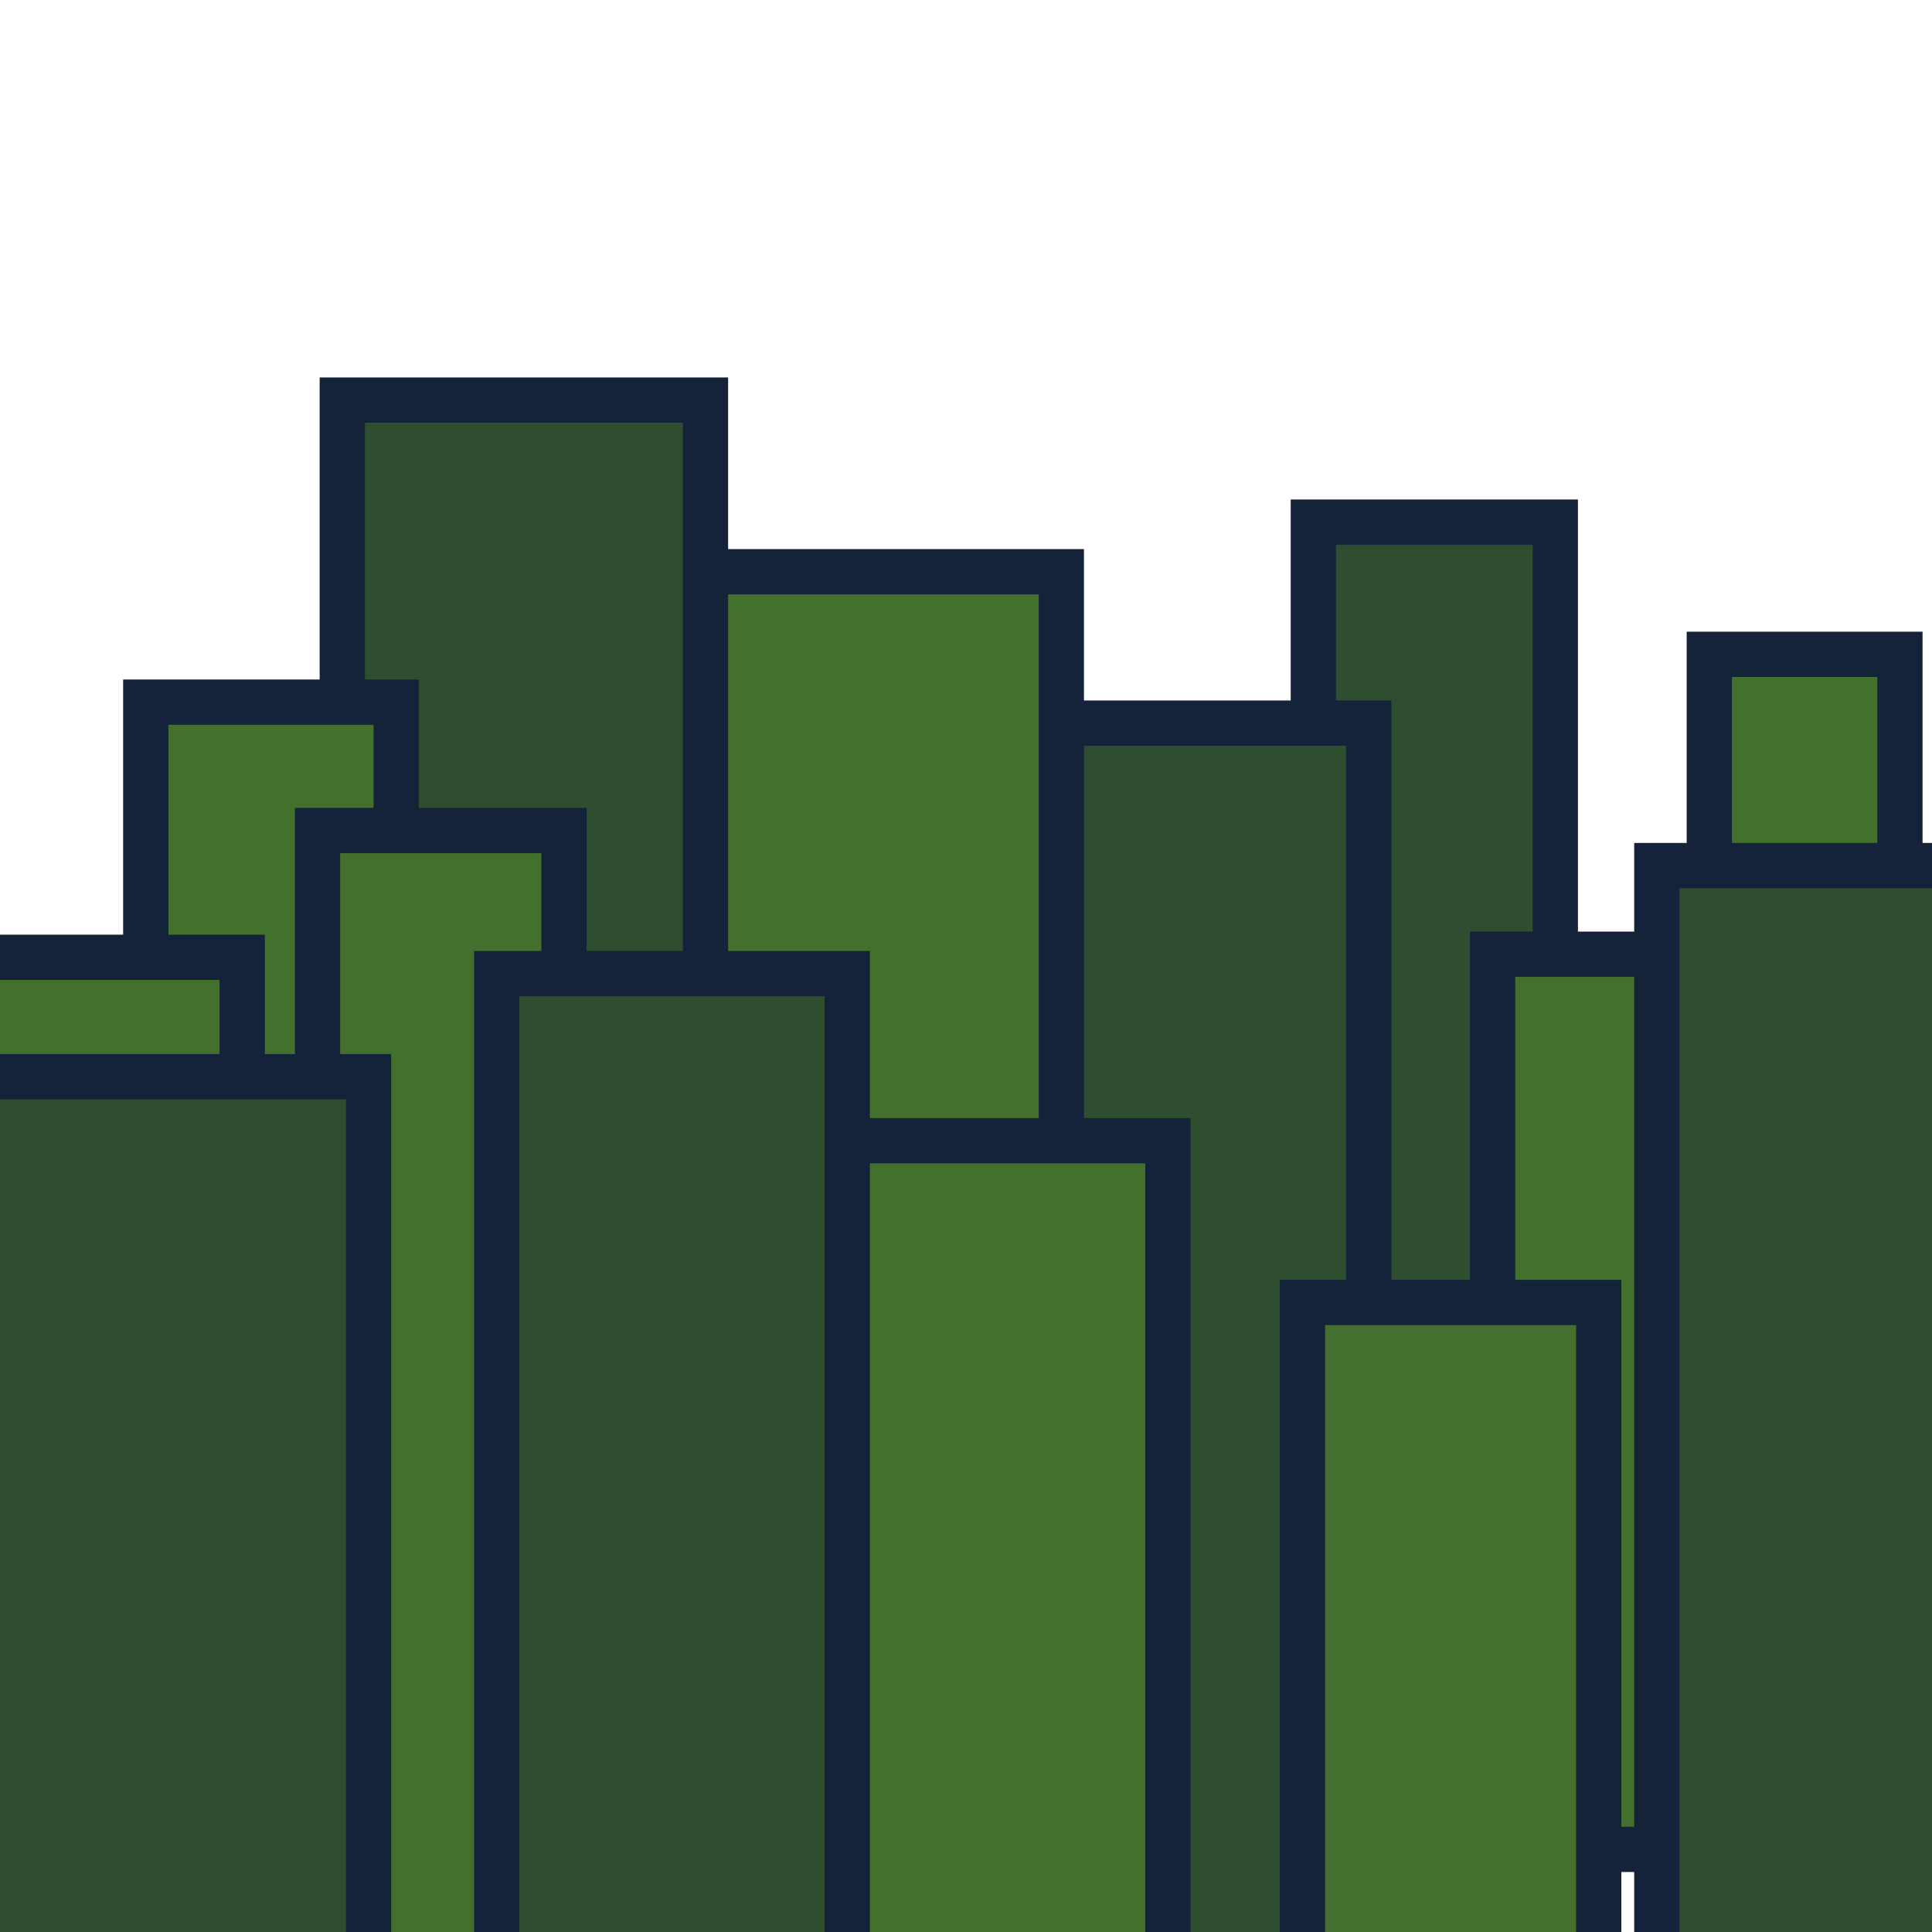
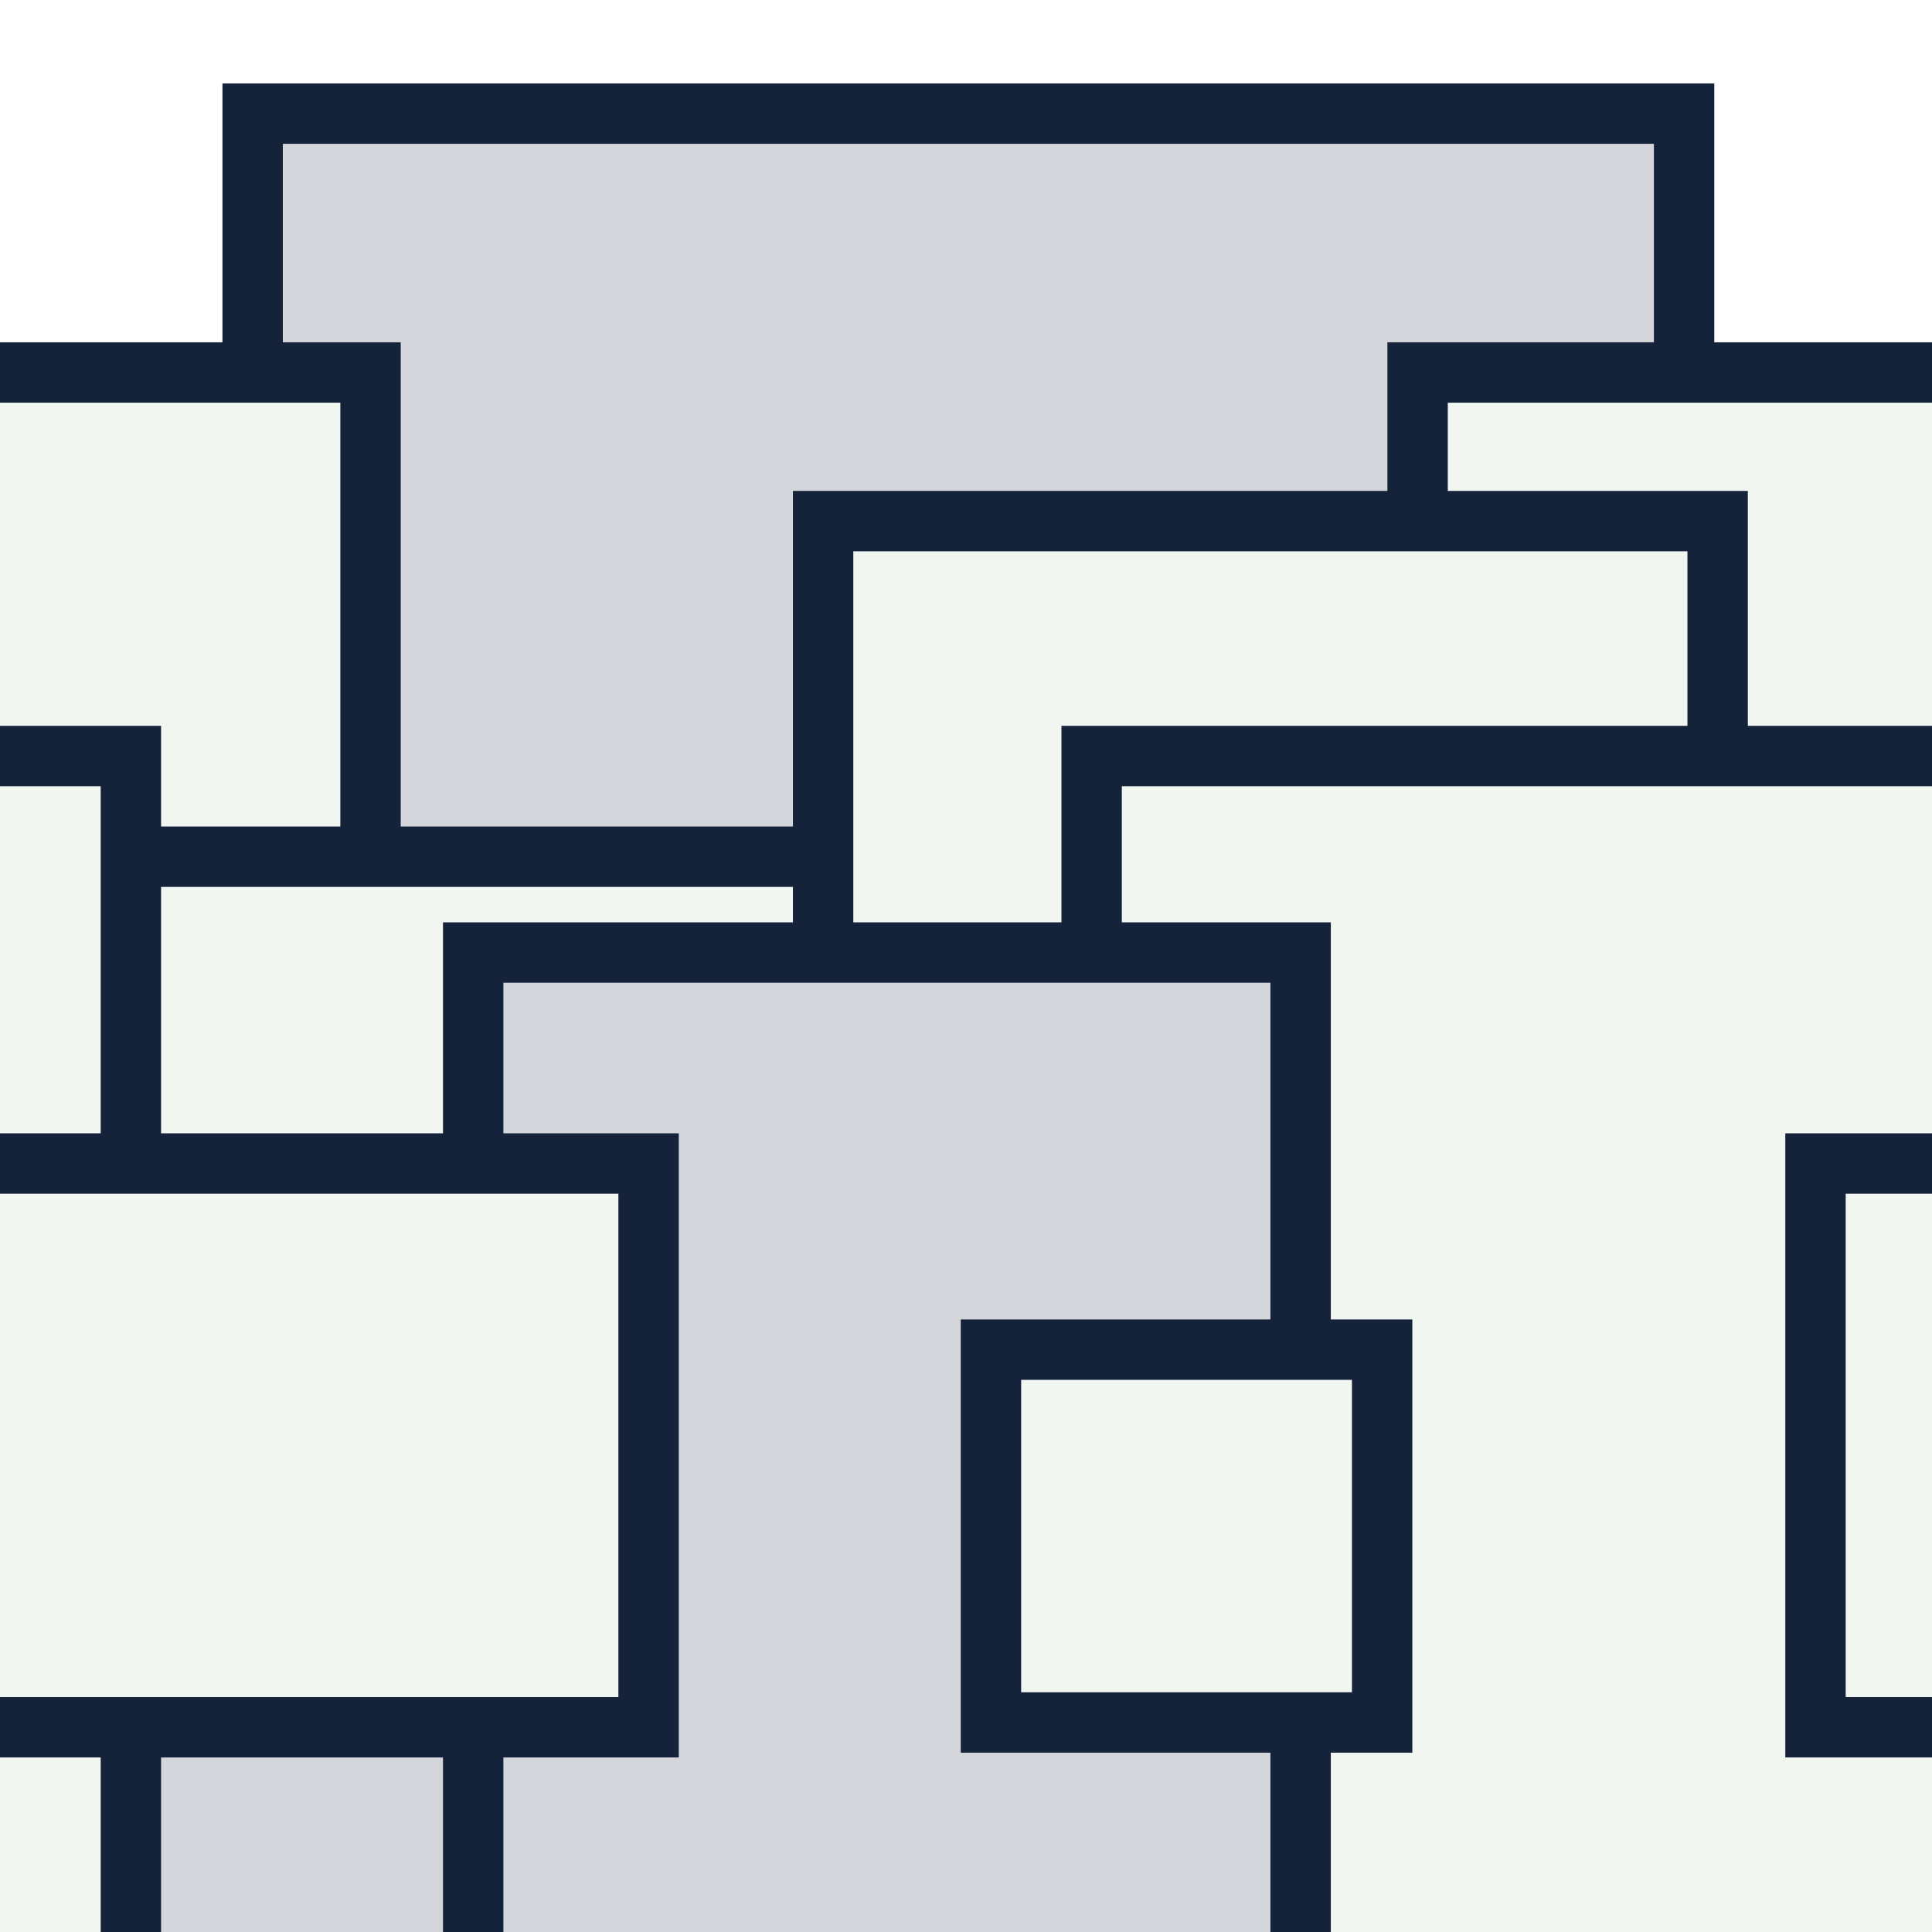
<svg xmlns="http://www.w3.org/2000/svg" width="128" height="128" viewBox="0 0 33.867 33.867" version="1.1" id="svg1">
  <defs id="defs1" />
-   <g id="layer1">
-     <rect style="fill:#2f4d2f;stroke:#14233a;stroke-width:1.587;stroke-linecap:square;stroke-linejoin:miter;stroke-dasharray:none;paint-order:stroke fill markers;opacity:1" id="rect13" width="3.702" height="13.139" x="14.634" y="16.176" />
-     <rect style="fill:#2f4d2f;stroke:#14233a;stroke-width:1.587;stroke-linecap:square;stroke-linejoin:miter;stroke-dasharray:none;paint-order:stroke fill markers;opacity:1" id="rect12" width="3.448" height="21.751" x="23.419" y="9.549" />
-     <rect style="fill:#2f4d2f;stroke:#14233a;stroke-width:1.587;stroke-linecap:square;stroke-linejoin:miter;stroke-dasharray:none;paint-order:stroke fill markers;opacity:1" id="rect8" width="5.521" height="21.417" x="18.076" y="13.073" />
-     <rect style="fill:#44702d;stroke:#14233a;stroke-width:1.587;stroke-linecap:square;stroke-linejoin:miter;stroke-dasharray:none;paint-order:stroke fill markers;opacity:1" id="rect7" width="5.572" height="16.972" x="12.636" y="10.419" />
-     <rect style="fill:#44702d;stroke:#14233a;stroke-width:1.587;stroke-linecap:square;stroke-linejoin:miter;stroke-dasharray:none;paint-order:stroke fill markers;opacity:1" id="rect1" width="6.65" height="14.313" x="13.426" y="20.393" />
-     <rect style="fill:#2f4d2f;stroke:#14233a;stroke-width:1.587;stroke-linecap:square;stroke-linejoin:miter;stroke-dasharray:none;paint-order:stroke fill markers;opacity:1" id="rect2" width="5.573" height="19.886" x="6.397" y="7.41" />
-     <rect style="fill:#44702d;stroke:#14233a;stroke-width:1.587;stroke-linecap:square;stroke-linejoin:miter;stroke-dasharray:none;paint-order:stroke fill markers;opacity:1" id="rect3" width="3.596" height="17.339" x="2.952" y="12.705" />
-     <rect style="fill:#44702d;stroke:#14233a;stroke-width:1.587;stroke-linecap:square;stroke-linejoin:miter;stroke-dasharray:none;paint-order:stroke fill markers;opacity:1" id="rect15" width="5.101" height="19.351" x="-1.252" y="17.178" />
-     <rect style="fill:#44702d;stroke:#14233a;stroke-width:1.587;stroke-linecap:square;stroke-linejoin:miter;stroke-dasharray:none;paint-order:stroke fill markers;opacity:1" id="rect4" width="3.527" height="19.614" x="5.963" y="14.956" />
-     <rect style="fill:#2f4d2f;stroke:#14233a;stroke-width:1.587;stroke-linecap:square;stroke-linejoin:miter;stroke-dasharray:none;paint-order:stroke fill markers;opacity:1" id="rect5" width="5.351" height="19.917" x="9.104" y="17.464" />
-     <rect style="fill:#2f4d2f;stroke:#14233a;stroke-width:1.587;stroke-linecap:square;stroke-linejoin:miter;stroke-dasharray:none;paint-order:stroke fill markers;opacity:1" id="rect6" width="6.807" height="19.727" x="-0.743" y="19.27" />
-     <rect style="fill:#44702d;stroke:#14233a;stroke-width:1.587;stroke-linecap:square;stroke-linejoin:miter;stroke-dasharray:none;paint-order:stroke fill markers;opacity:1" id="rect10" width="2.548" height="14.898" x="26.561" y="17.124" />
-     <rect style="fill:#44702d;stroke:#14233a;stroke-width:1.587;stroke-linecap:square;stroke-linejoin:miter;stroke-dasharray:none;paint-order:stroke fill markers;opacity:1" id="rect11" width="2.548" height="14.898" x="30.36" y="11.867" />
-     <rect style="fill:#2f4d2f;stroke:#14233a;stroke-width:1.587;stroke-linecap:square;stroke-linejoin:miter;stroke-dasharray:none;paint-order:stroke fill markers;opacity:1" id="rect14" width="5.91" height="21.363" x="29.44" y="15.57" />
-     <rect style="fill:#44702d;stroke:#14233a;stroke-width:1.587;stroke-linecap:square;stroke-linejoin:miter;stroke-dasharray:none;paint-order:stroke fill markers;opacity:1" id="rect9" width="4.4" height="14.597" x="23.228" y="23.228" />
+   <g id="layer1" style="display:none">
+     <rect style="opacity:1;fill:#2f4d2f;stroke:#14233a;stroke-width:1.587;stroke-linecap:square;stroke-linejoin:miter;stroke-dasharray:none;paint-order:stroke fill markers" id="rect13" width="3.702" height="13.139" x="14.634" y="16.176" />
+     <rect style="opacity:1;fill:#2f4d2f;stroke:#14233a;stroke-width:1.587;stroke-linecap:square;stroke-linejoin:miter;stroke-dasharray:none;paint-order:stroke fill markers" id="rect12" width="3.448" height="21.751" x="23.419" y="9.549" />
+     <rect style="opacity:1;fill:#2f4d2f;stroke:#14233a;stroke-width:1.587;stroke-linecap:square;stroke-linejoin:miter;stroke-dasharray:none;paint-order:stroke fill markers" id="rect8" width="5.521" height="21.417" x="18.076" y="13.073" />
+     <rect style="opacity:1;fill:#44702d;stroke:#14233a;stroke-width:1.587;stroke-linecap:square;stroke-linejoin:miter;stroke-dasharray:none;paint-order:stroke fill markers" id="rect7" width="5.572" height="16.972" x="12.636" y="10.419" />
+     <rect style="opacity:1;fill:#44702d;stroke:#14233a;stroke-width:1.587;stroke-linecap:square;stroke-linejoin:miter;stroke-dasharray:none;paint-order:stroke fill markers" id="rect1" width="6.65" height="14.313" x="13.426" y="20.393" />
+     <rect style="opacity:1;fill:#2f4d2f;stroke:#14233a;stroke-width:1.587;stroke-linecap:square;stroke-linejoin:miter;stroke-dasharray:none;paint-order:stroke fill markers" id="rect17" width="5.91" height="21.363" x="-4.931" y="15.57" />
+     <rect style="opacity:1;fill:#2f4d2f;stroke:#14233a;stroke-width:1.587;stroke-linecap:square;stroke-linejoin:miter;stroke-dasharray:none;paint-order:stroke fill markers" id="rect2" width="5.573" height="19.886" x="6.397" y="7.41" />
+     <rect style="opacity:1;fill:#44702d;stroke:#14233a;stroke-width:1.587;stroke-linecap:square;stroke-linejoin:miter;stroke-dasharray:none;paint-order:stroke fill markers" id="rect3" width="3.596" height="17.339" x="2.952" y="12.705" />
+     <rect style="opacity:1;fill:#44702d;stroke:#14233a;stroke-width:1.587;stroke-linecap:square;stroke-linejoin:miter;stroke-dasharray:none;paint-order:stroke fill markers" id="rect15" width="5.101" height="19.351" x="1.184" y="17.178" />
+     <rect style="opacity:1;fill:#44702d;stroke:#14233a;stroke-width:1.587;stroke-linecap:square;stroke-linejoin:miter;stroke-dasharray:none;paint-order:stroke fill markers" id="rect4" width="3.527" height="19.614" x="5.963" y="14.956" />
+     <rect style="opacity:1;fill:#2f4d2f;stroke:#14233a;stroke-width:1.587;stroke-linecap:square;stroke-linejoin:miter;stroke-dasharray:none;paint-order:stroke fill markers" id="rect5" width="5.351" height="19.917" x="9.104" y="17.464" />
+     <rect style="opacity:1;fill:#2f4d2f;stroke:#14233a;stroke-width:1.587;stroke-linecap:square;stroke-linejoin:miter;stroke-dasharray:none;paint-order:stroke fill markers" id="rect6" width="6.807" height="19.727" x="-1.525" y="19.27" />
+     <rect style="opacity:1;fill:#44702d;stroke:#14233a;stroke-width:1.587;stroke-linecap:square;stroke-linejoin:miter;stroke-dasharray:none;paint-order:stroke fill markers" id="rect10" width="2.548" height="14.898" x="26.561" y="17.124" />
+     <rect style="opacity:1;fill:#44702d;stroke:#14233a;stroke-width:1.587;stroke-linecap:square;stroke-linejoin:miter;stroke-dasharray:none;paint-order:stroke fill markers" id="rect11" width="2.548" height="14.898" x="30.108" y="11.867" />
+     <rect style="opacity:1;fill:#2f4d2f;stroke:#14233a;stroke-width:1.587;stroke-linecap:square;stroke-linejoin:miter;stroke-dasharray:none;paint-order:stroke fill markers" id="rect14" width="5.91" height="21.363" x="28.786" y="15.57" />
+     <rect style="opacity:1;fill:#44702d;stroke:#14233a;stroke-width:1.587;stroke-linecap:square;stroke-linejoin:miter;stroke-dasharray:none;paint-order:stroke fill markers" id="rect9" width="4.4" height="14.597" x="23.228" y="23.228" />
+     <rect style="opacity:1;fill:#2f4d2f;stroke:#14233a;stroke-width:1.587;stroke-linecap:square;stroke-linejoin:miter;stroke-dasharray:none;paint-order:stroke fill markers" id="rect16" width="6.807" height="19.727" x="31.583" y="19.27" />
+   </g>
+   <g id="layer2">
+     <rect style="fill:#d5d6db;stroke:#14233a;stroke-width:2.117;stroke-linecap:square;paint-order:stroke markers fill" id="rect28" width="15.127" height="16.975" x="-3.109" y="26.135" />
+     <rect style="fill:#d5d6db;stroke:#14233a;stroke-width:2.117;stroke-linecap:square;paint-order:stroke markers fill" id="rect26" width="24.034" height="16.387" x="4.958" y="2.521" />
+     <rect style="fill:#f1f6f0;stroke:#14233a;stroke-width:2.117;stroke-linecap:square;paint-order:stroke markers fill" id="rect23" width="14.622" height="16.387" x="-8.656" y="7.059" />
+     <rect style="fill:#f1f6f0;stroke:#14233a;stroke-width:2.117;stroke-linecap:square;paint-order:stroke markers fill" id="rect21" width="14.622" height="16.387" x="25.379" y="7.059" />
+     <rect style="fill:#f1f6f0;stroke:#14233a;stroke-width:2.117;stroke-linecap:square;paint-order:stroke markers fill" id="rect25" width="14.622" height="11.009" x="2.437" y="15.547" />
+     <rect style="fill:#f1f6f0;stroke:#14233a;stroke-width:2.117;stroke-linecap:square;paint-order:stroke markers fill" id="rect22" width="14.622" height="16.387" x="14.958" y="9.664" />
+     <rect style="fill:#f1f6f0;stroke:#14233a;stroke-width:2.117;stroke-linecap:square;paint-order:stroke markers fill" id="rect18" width="15.799" height="20.085" x="19.665" y="13.782" />
+     <rect style="fill:#d5d6db;stroke:#14233a;stroke-width:2.117;stroke-linecap:square;paint-order:stroke markers fill" id="rect19" width="13.446" height="16.975" x="8.824" y="17.227" />
+     <rect style="fill:#f1f6f0;stroke:#14233a;stroke-width:2.117;stroke-linecap:square;paint-order:stroke markers fill" id="rect29" width="15.799" height="20.757" x="-14.034" y="13.782" />
+     <rect style="fill:#f1f6f0;stroke:#14233a;stroke-width:2.117;stroke-linecap:square;paint-order:stroke markers fill" id="rect20" width="12.353" height="8.824" x="-1.513" y="20.925" />
+     <rect style="fill:#f1f6f0;stroke:#14233a;stroke-width:2.117;stroke-linecap:square;paint-order:stroke markers fill" id="rect24" width="5.799" height="5.477" x="17.9" y="24.188" />
+     <rect style="fill:#f1f6f0;stroke:#14233a;stroke-width:2.117;stroke-linecap:square;paint-order:stroke markers fill" id="rect27" width="12.353" height="8.824" x="32.354" y="20.925" />
  </g>
</svg>
